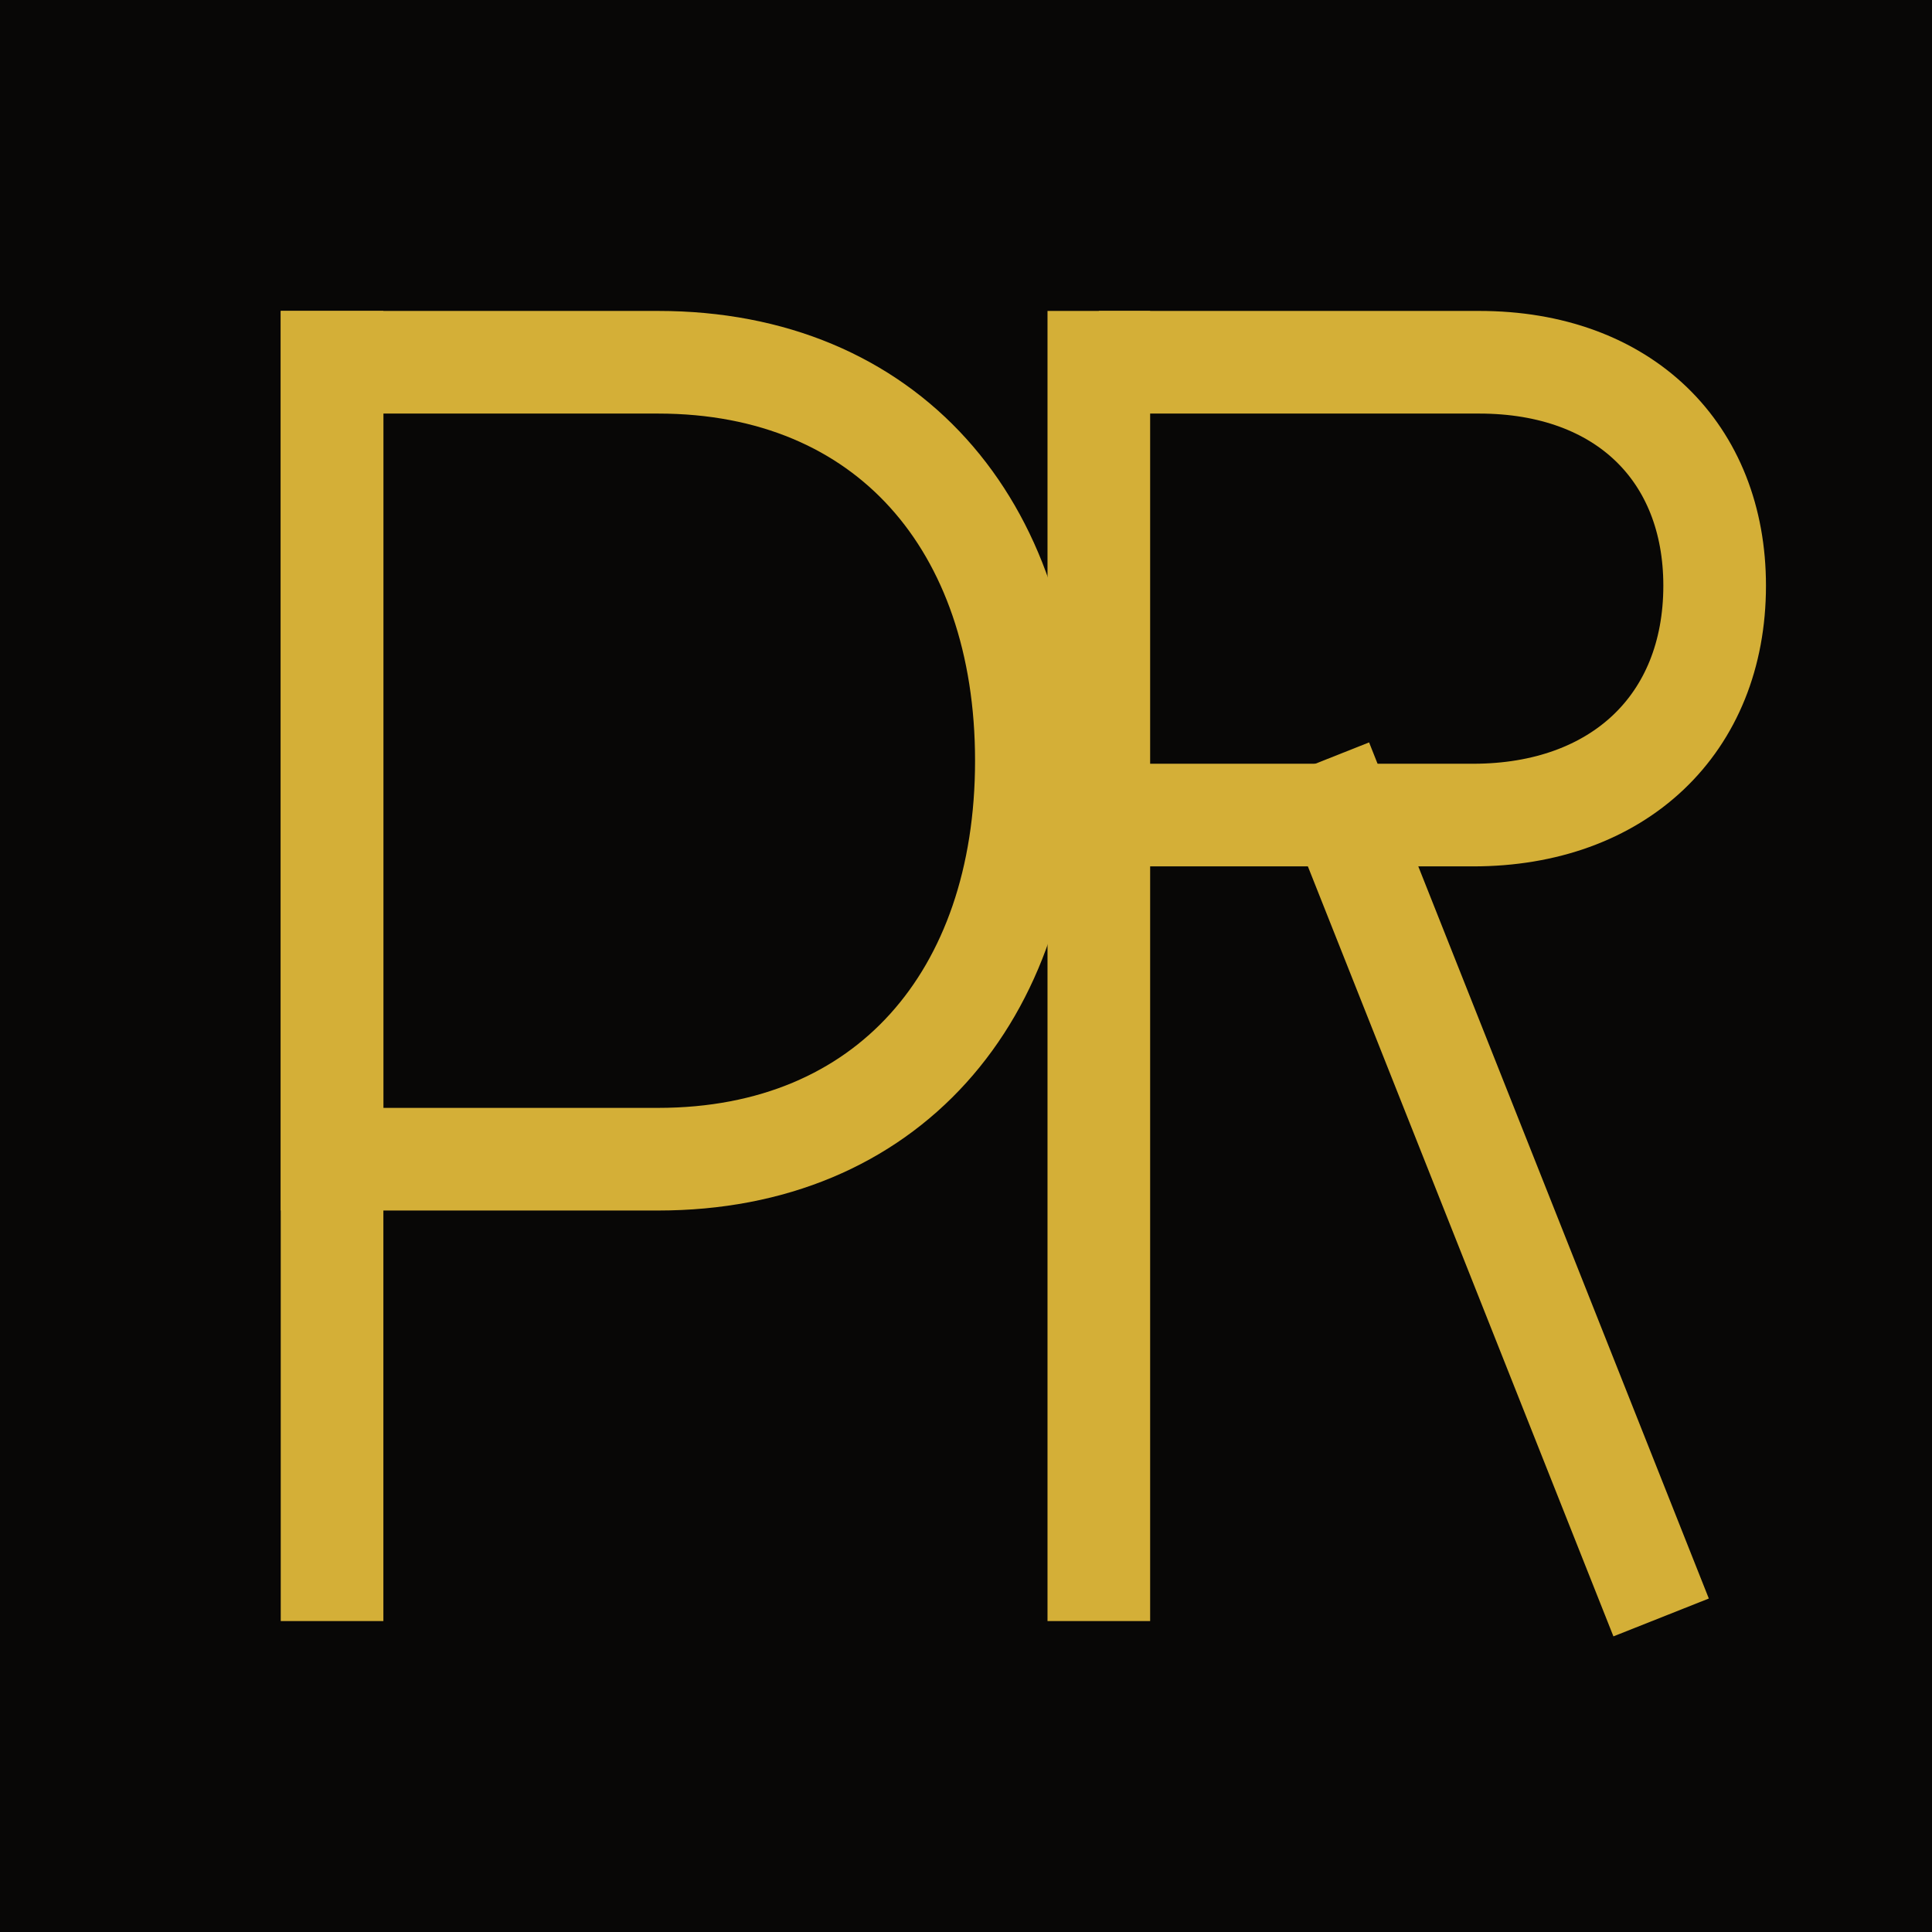
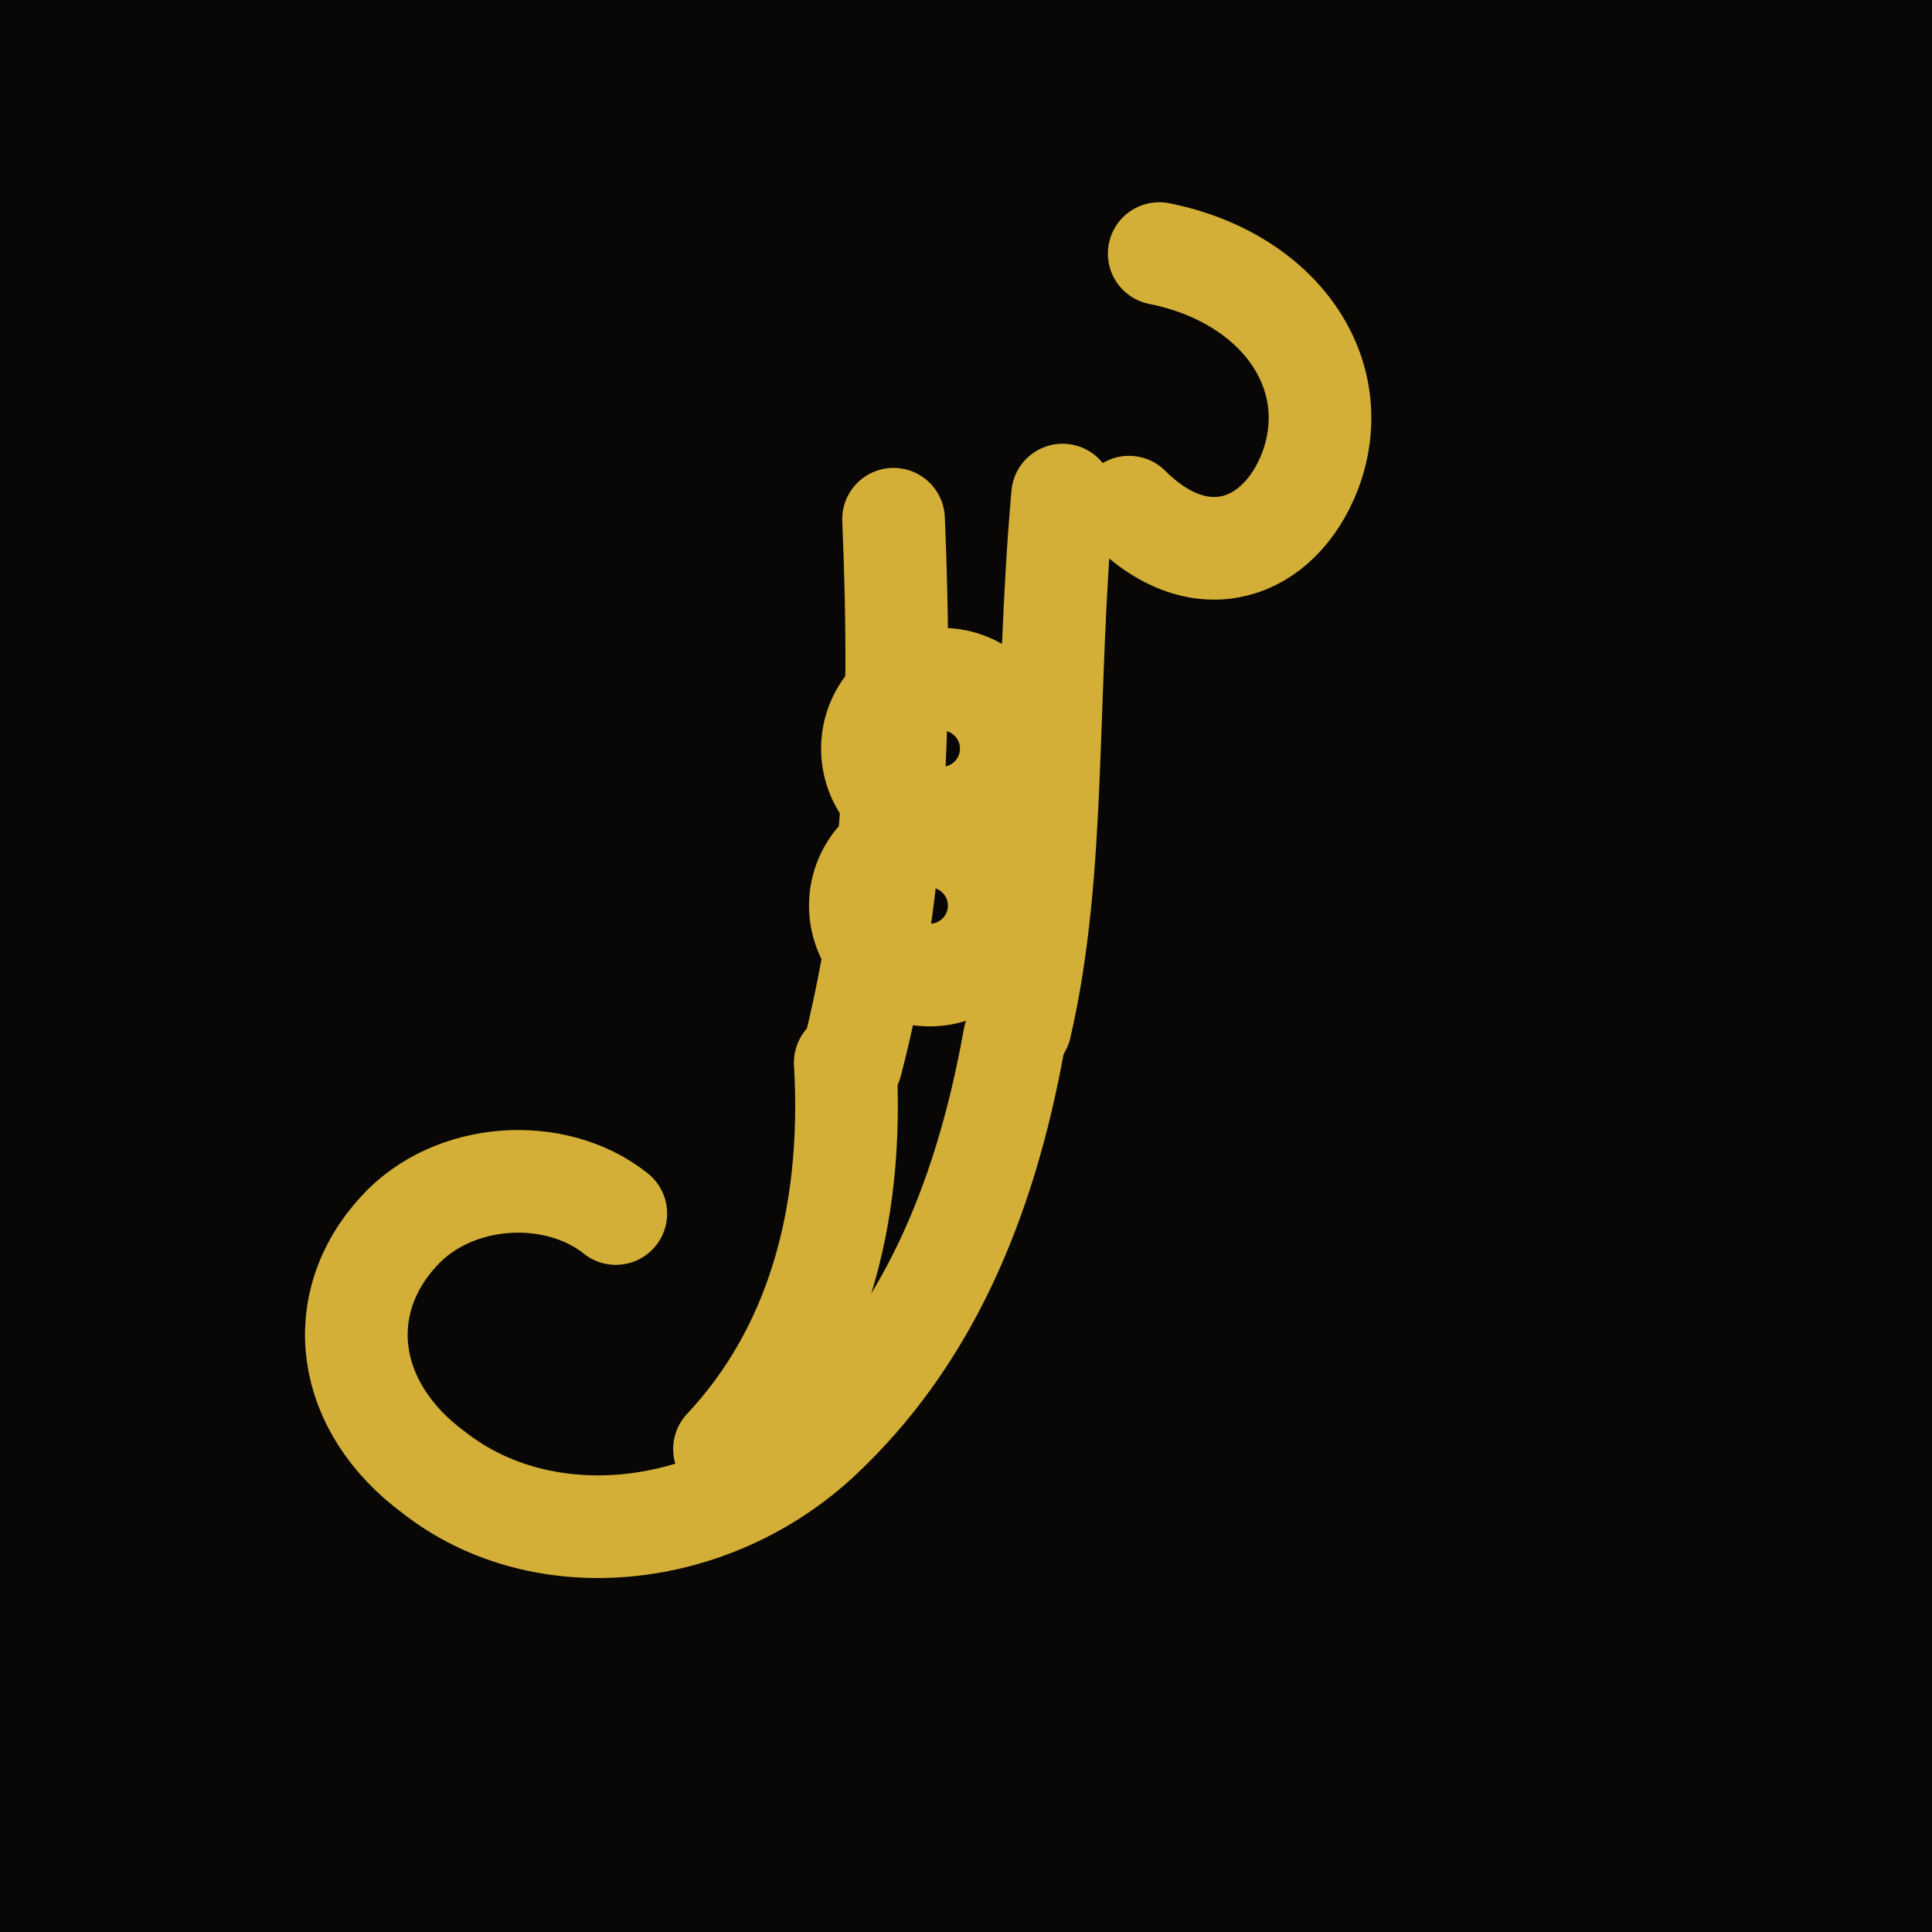
- <svg xmlns="http://www.w3.org/2000/svg" viewBox="0 0 32 32">
+ <svg xmlns="http://www.w3.org/2000/svg" viewBox="0 0 32 32" role="img" aria-label="Saxofoon">
  <rect width="32" height="32" fill="#080706" />
-   <path d="M5.5 6h5.4c3.8 0 6.1 2.7 6.1 6.6S14.7 19.2 10.9 19.2H5.5V6z" fill="none" stroke="#D4AF37" stroke-width="1.7" />
-   <path d="M5.5 6v20" fill="none" stroke="#D4AF37" stroke-width="1.7" stroke-linecap="square" />
-   <path d="M18.2 6h6.3c2.4 0 3.9 1.5 3.9 3.7 0 2.3-1.6 3.8-4 3.8h-6.2" fill="none" stroke="#D4AF37" stroke-width="1.7" stroke-linejoin="round" />
-   <path d="M18.2 6v20" fill="none" stroke="#D4AF37" stroke-width="1.7" stroke-linecap="square" />
-   <path d="M22.2 13.4L27.2 26" fill="none" stroke="#D4AF37" stroke-width="1.7" stroke-linecap="square" />
+   <g fill="none" stroke="#D4AF37" stroke-width="1.7" stroke-linecap="round" stroke-linejoin="round">
+     <path d="M19.2 4.2c2 .4 3.1 2 2.5 3.6-.5 1.3-1.8 1.8-3 .6" />
+     <path d="M17.6 8.2c-.3 3.4-.1 6.2-.7 8.8" />
+     <path d="M14.8 8.6c.15 3.5 0 6.3-.7 9" />
+     <path d="M16.8 17.2c-.5 2.8-1.5 5-3.2 6.6-1.8 1.7-4.6 2-6.4.6-1.5-1.1-1.7-2.8-.6-4 .9-1 2.6-1.1 3.6-.3" />
+     <path d="M14 17.6c.15 2.6-.5 4.8-2 6.4" />
+     <circle cx="15.6" cy="12.4" r="1.15" />
+     <circle cx="15.4" cy="15" r="1.15" />
+   </g>
</svg>
